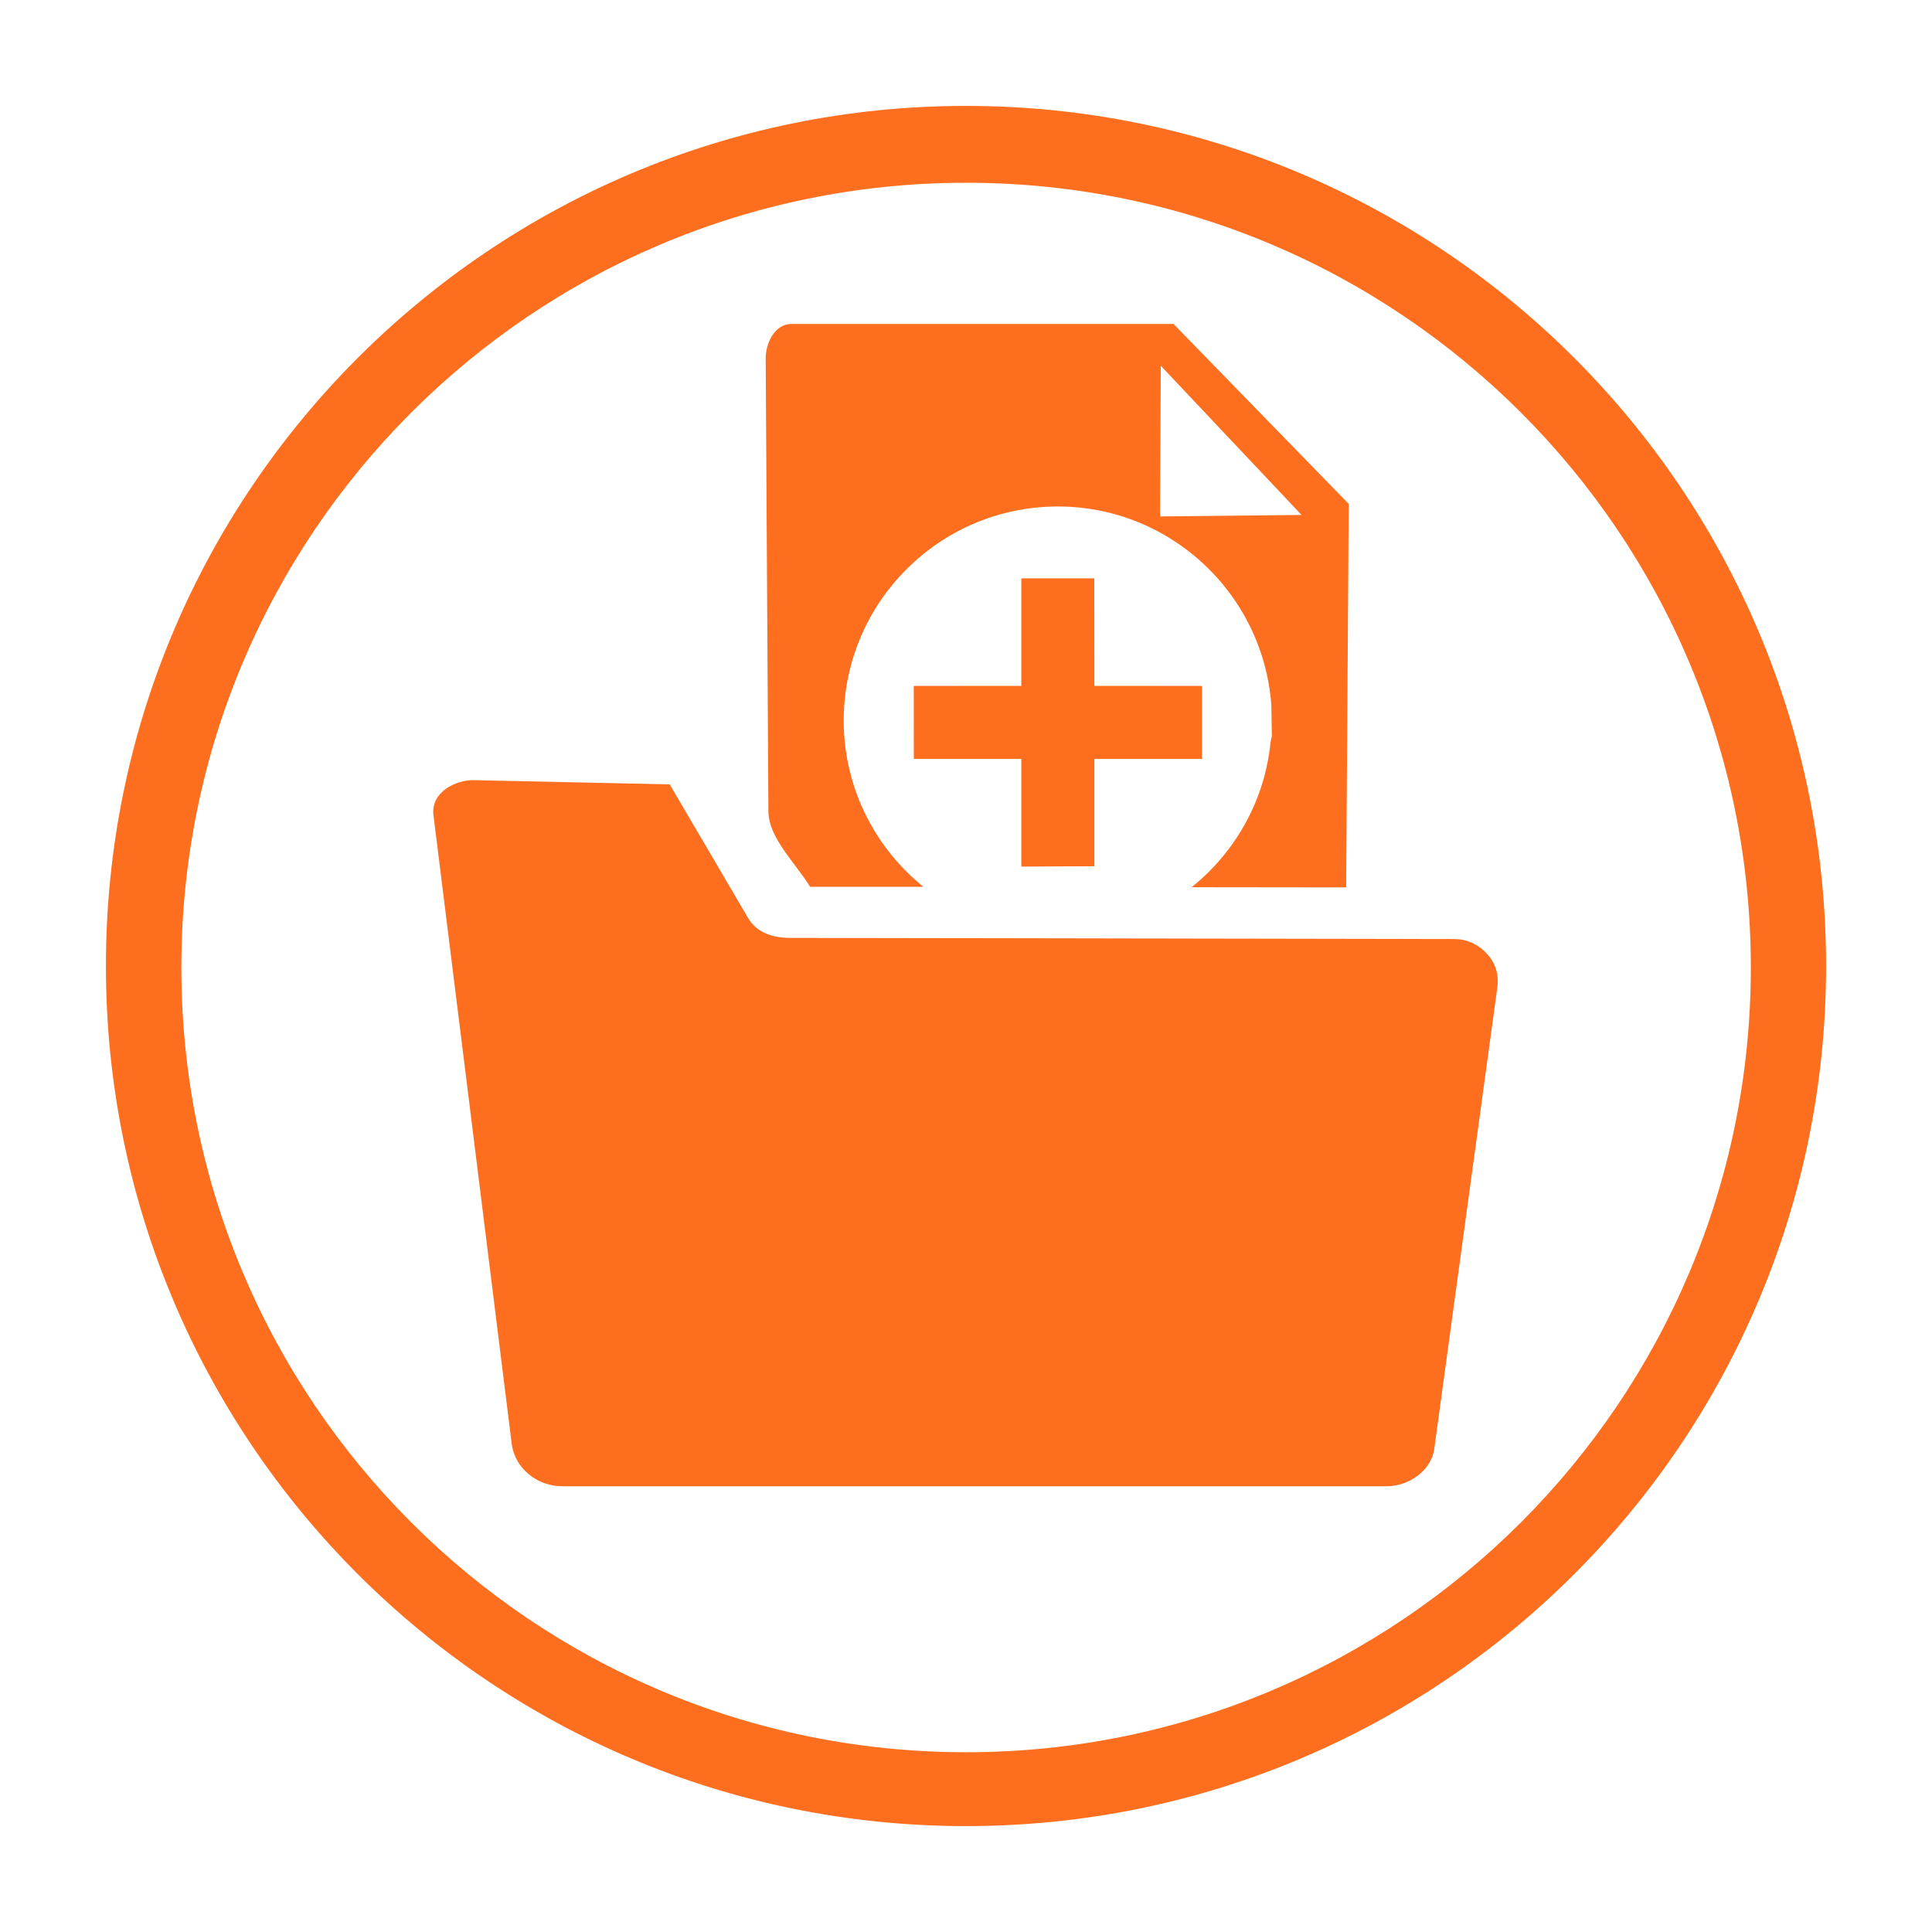
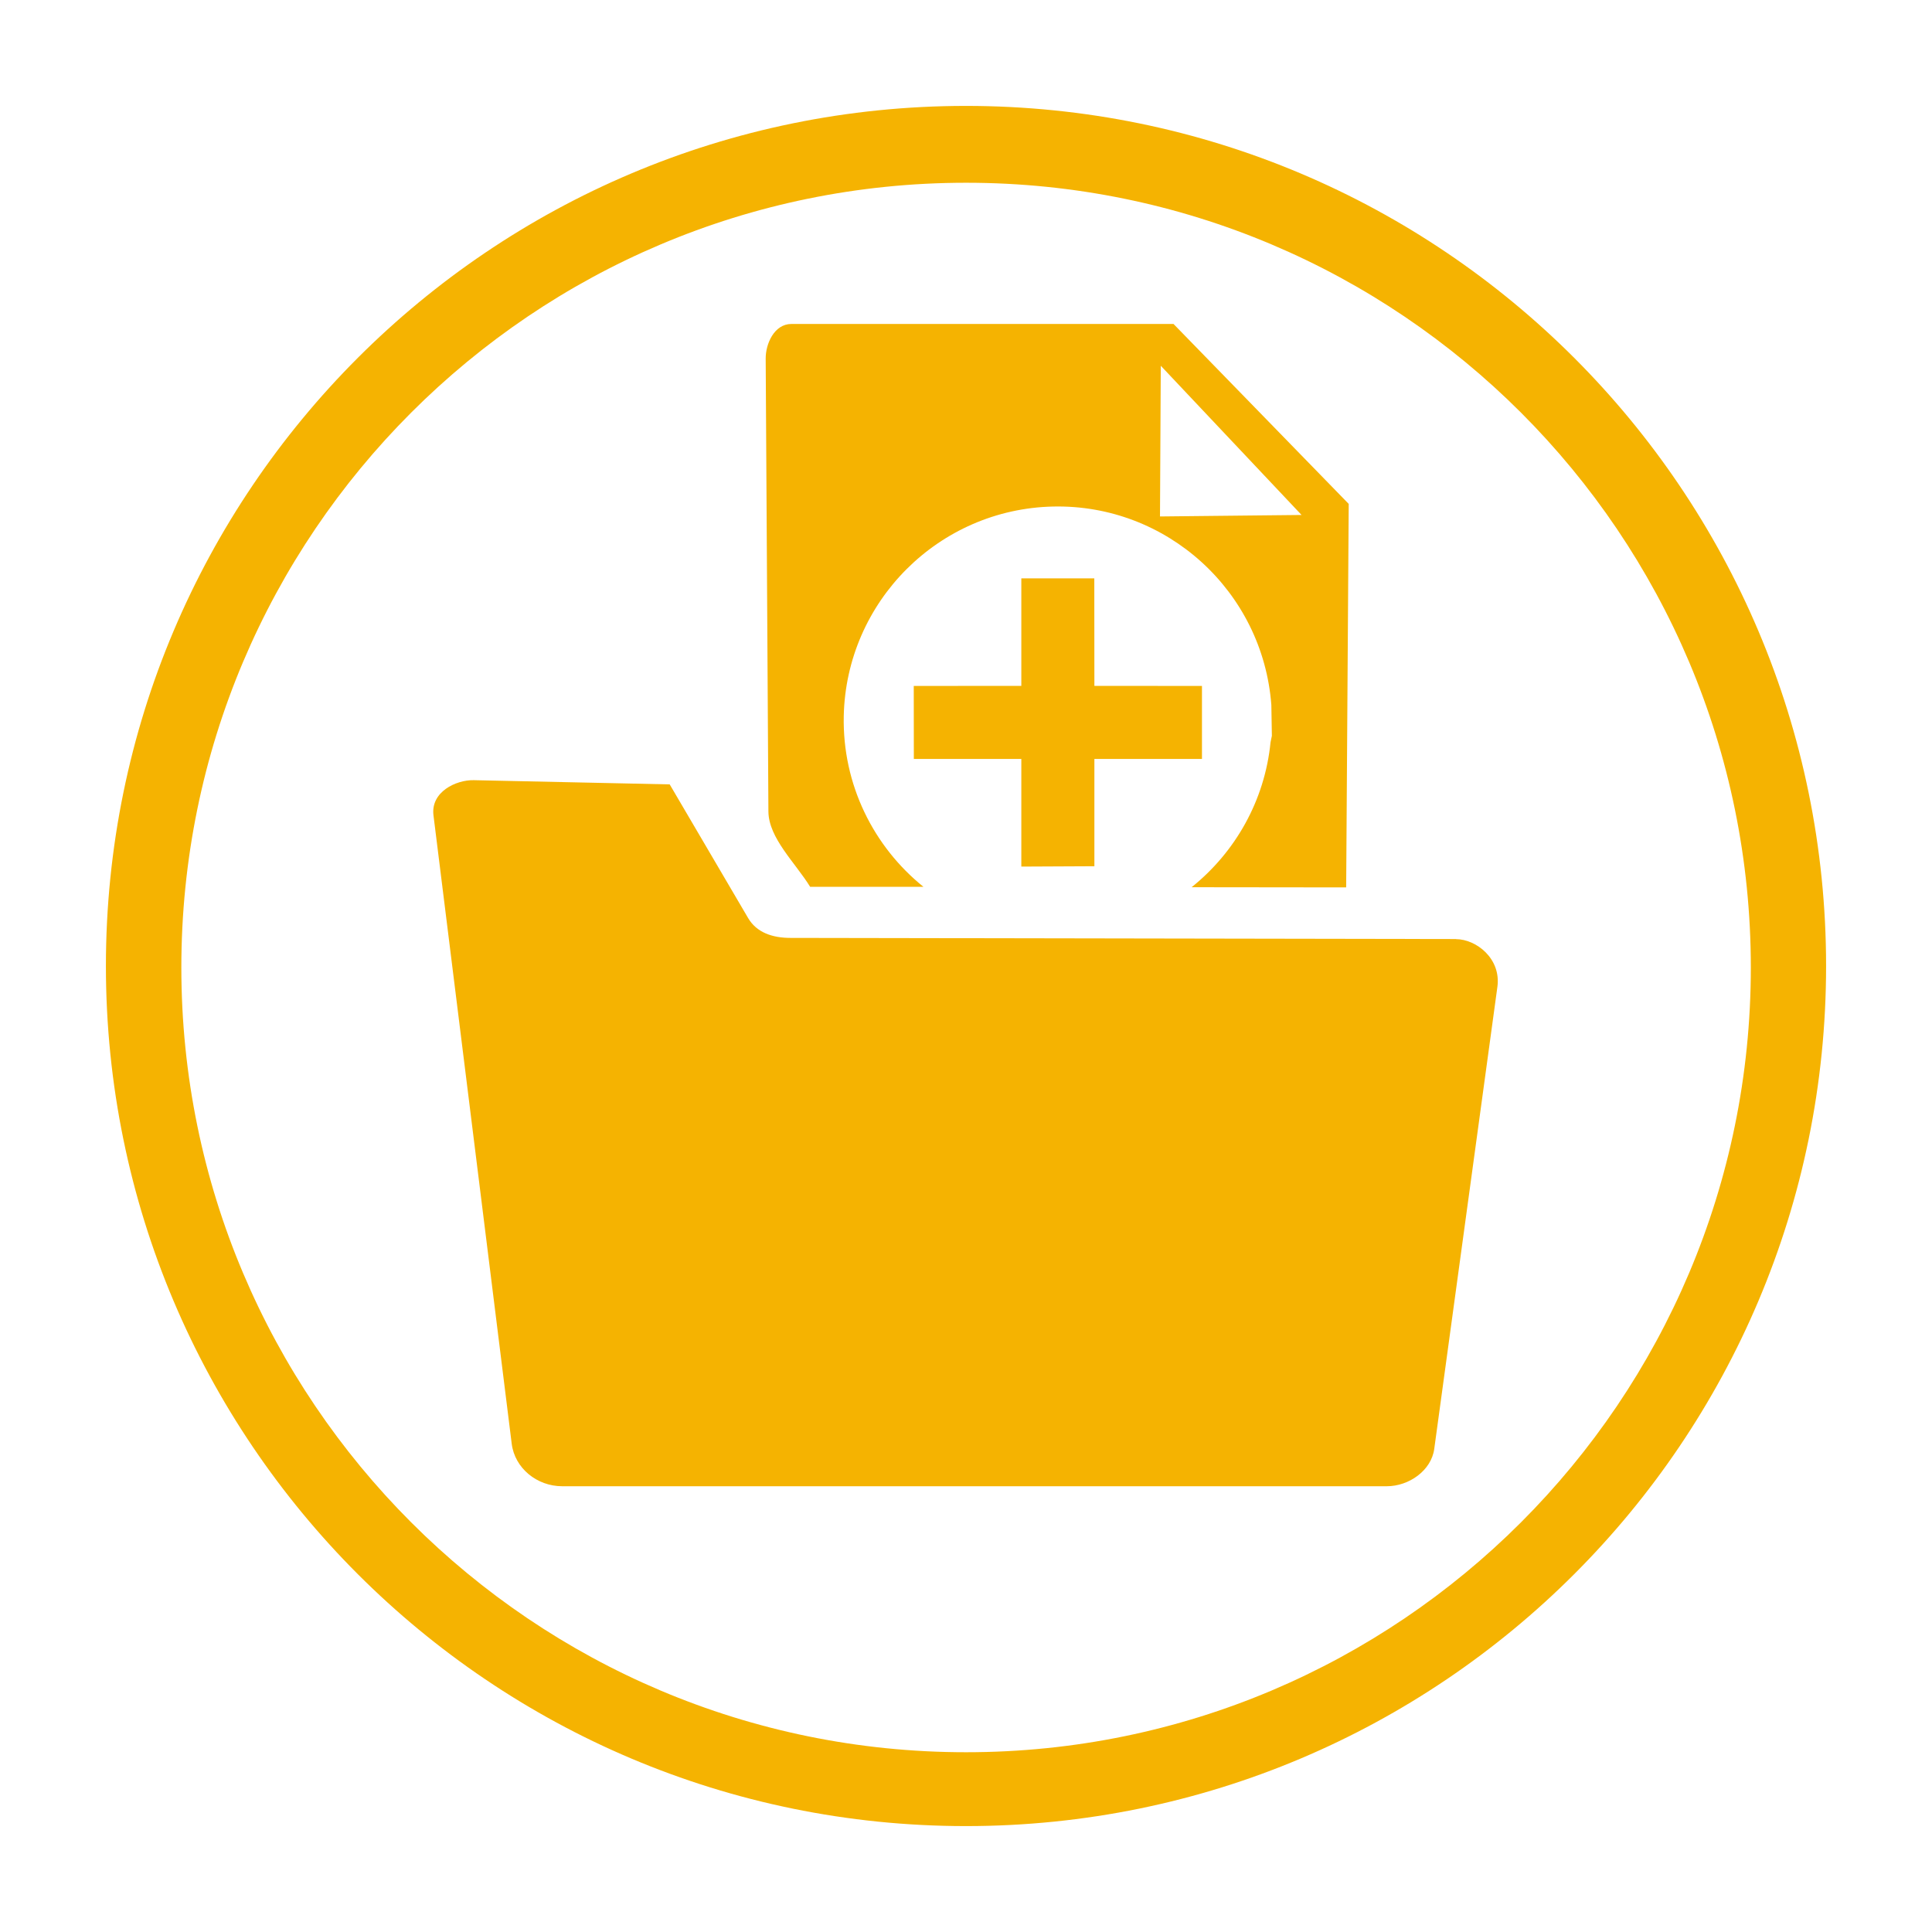
<svg xmlns="http://www.w3.org/2000/svg" id="Layer_1" version="1.1" viewBox="0 0 220 220">
  <defs>
    <style>
      .st0 {
        fill: none;
      }

      .st1 {
-         fill: #fe6e1f;
+         fill: #f5b301;
      }
    </style>
  </defs>
  <polygon class="st0" points="132.19 41.66 132.1 58.81 148.21 58.64 132.19 41.66" />
  <path class="st0" d="M110.01,20.81c-49.35,0-89.36,40.01-89.36,89.36s40.01,89.36,89.36,89.36,89.36-40.01,89.36-89.36S159.36,20.81,110.01,20.81ZM170.52,112.36l-7.19,52.61c-.34,2.45-2.87,4.24-5.4,4.24h-93.91c-2.86,0-5.4-2.05-5.74-4.82l-8.91-71.57c-.33-2.66,2.57-4.04,4.58-4l22.32.48,8.93,15.22c.97,1.66,2.8,2.26,4.81,2.26l75.8.13c2.34,0,5.16,2.23,4.72,5.44Z" />
  <path class="st1" d="M110,12.06C55.91,12.06,12.06,55.91,12.06,110s43.85,97.94,97.94,97.94,97.94-43.85,97.94-97.94S164.09,12.06,110,12.06ZM110.01,199.53c-49.35,0-89.36-40.01-89.36-89.36S60.66,20.81,110.01,20.81s89.36,40.01,89.36,89.36-40.01,89.36-89.36,89.36Z" />
  <path class="st1" d="M165.8,106.93l-75.8-.13c-2.02,0-3.84-.6-4.81-2.26l-8.93-15.22-22.32-.48c-2.01-.04-4.91,1.33-4.58,4l8.91,71.57c.35,2.78,2.88,4.83,5.74,4.83h93.91c2.53,0,5.07-1.8,5.4-4.25l7.19-52.61c.44-3.21-2.39-5.43-4.72-5.44Z" />
  <polygon class="st1" points="136.87 78.11 124.62 78.1 124.61 65.86 116.3 65.86 116.3 78.1 104.05 78.11 104.06 86.42 116.3 86.42 116.3 98.68 124.62 98.64 124.62 86.42 136.87 86.42 136.87 78.11" />
  <path class="st1" d="M92.27,100.98h12.88c-5.68-4.58-9.23-11.64-9.07-19.44.28-13.04,10.81-23.58,23.85-23.86,12.93-.28,23.86,9.64,24.84,22.59l.06,3.52-.15.72c-.66,6.67-4.03,12.54-8.99,16.52l17.6.02.29-43.67-19.95-20.49h-43.51c-1.96,0-2.94,2.27-2.93,3.94l.31,51.57c.02,3.03,3.08,5.86,4.75,8.58ZM132.19,41.66l16.02,16.98-16.12.17.09-17.15Z" />
</svg>
